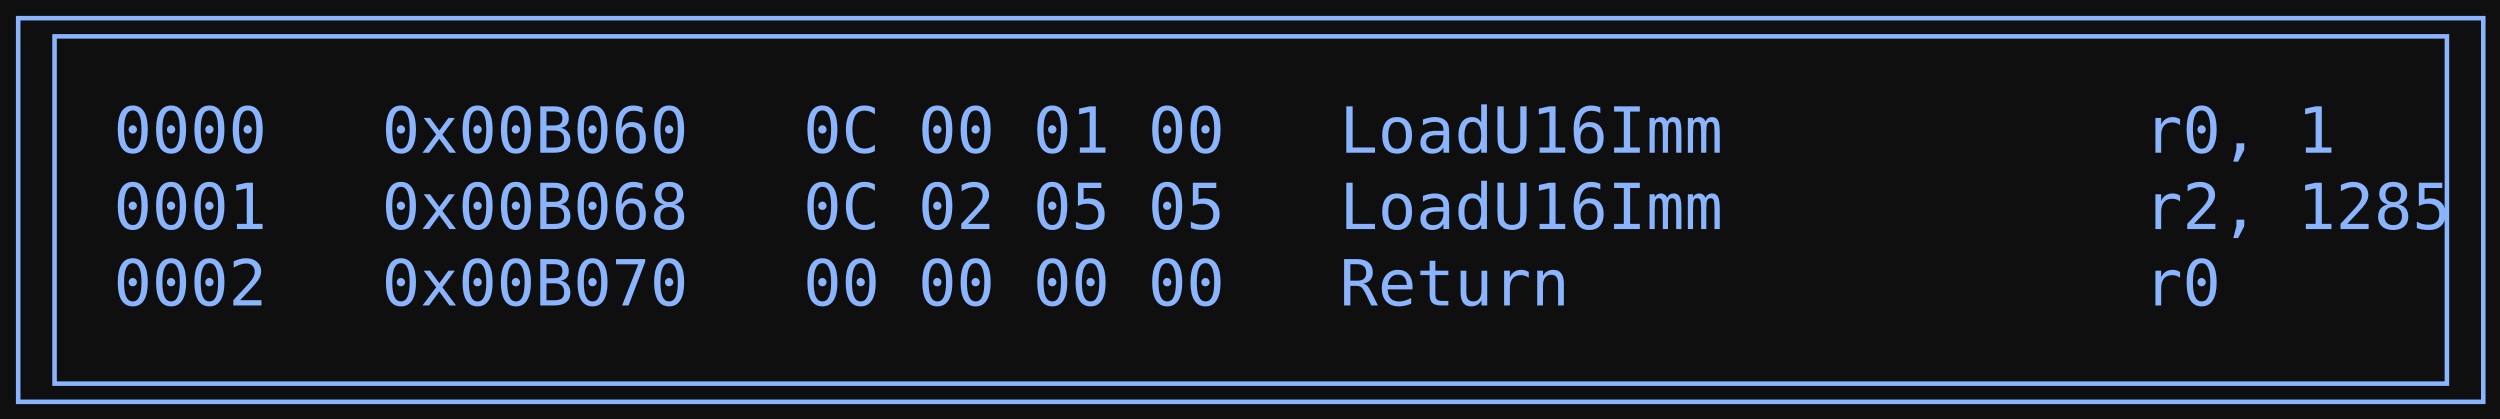
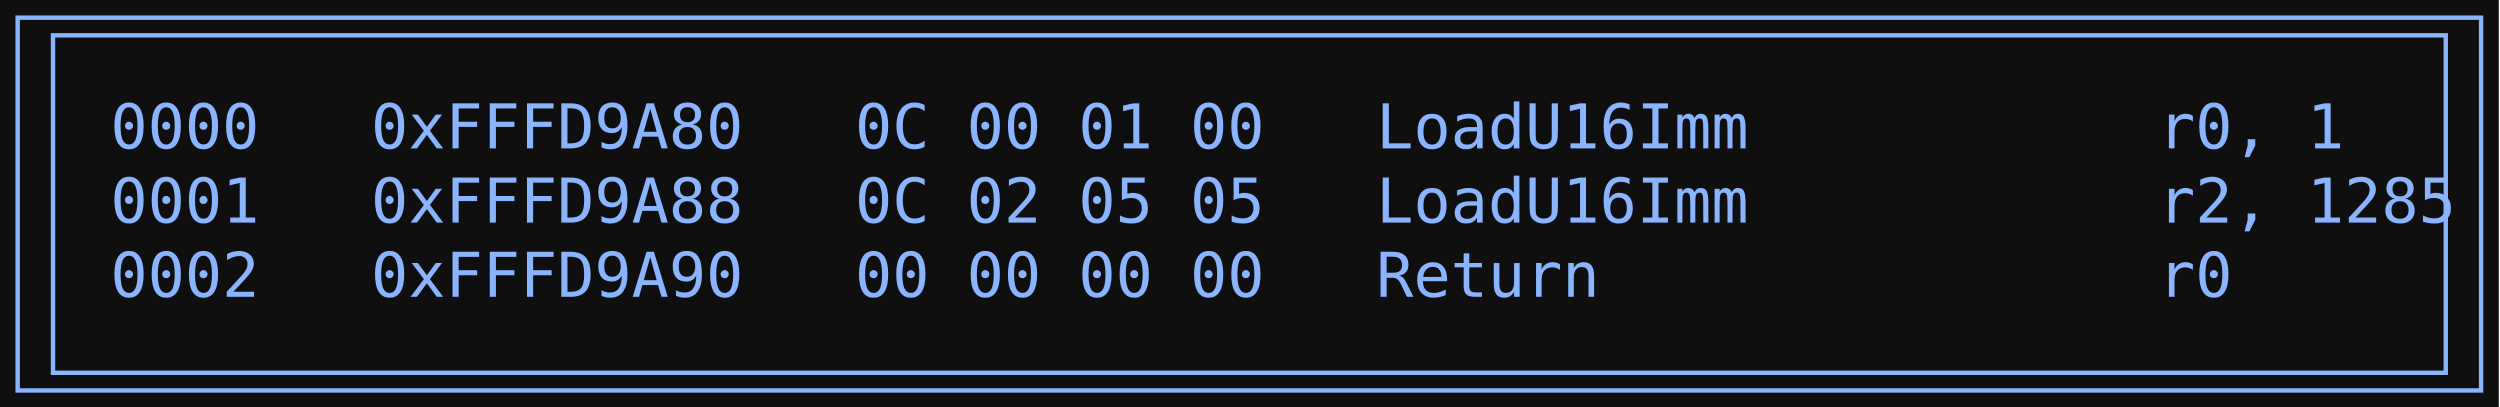
- <svg xmlns="http://www.w3.org/2000/svg" width="550pt" height="92pt" viewBox="0.00 0.00 550.00 92.00">
+ <svg xmlns="http://www.w3.org/2000/svg" width="566pt" height="92pt" viewBox="0.00 0.00 566.00 92.00">
  <g id="graph0" class="graph" transform="scale(1 1) rotate(0) translate(4 88.4)">
-     <polygon fill="#0f0f0f" stroke="none" points="-4,4 -4,-88.4 546.32,-88.4 546.32,4 -4,4" />
+     <polygon fill="#0f0f0f" stroke="none" points="-4,4 -4,-88.4 561.72,-88.4 561.72,4 -4,4" />
    <g id="node1" class="node">
-       <polygon fill="none" stroke="#8ab4fe" points="542.32,-84.4 0,-84.4 0,0 542.32,0 542.32,-84.4" />
-       <polygon fill="none" stroke="#8ab4fe" points="8,-4 8,-80.4 534.32,-80.4 534.32,-4 8,-4" />
-       <text xml:space="preserve" text-anchor="start" x="21" y="-54.8" font-family="Consolas" font-size="14.00" fill="#8ab4fe">0000   0x00B060   0C 00 01 00   LoadU16Imm           r0, 1  </text>
-       <text xml:space="preserve" text-anchor="start" x="21" y="-38" font-family="Consolas" font-size="14.00" fill="#8ab4fe">0001   0x00B068   0C 02 05 05   LoadU16Imm           r2, 1285  </text>
-       <text xml:space="preserve" text-anchor="start" x="21" y="-21.2" font-family="Consolas" font-size="14.00" fill="#8ab4fe">0002   0x00B070   00 00 00 00   Return               r0  </text>
+       <polygon fill="none" stroke="#8ab4fe" points="557.72,-84.4 0,-84.4 0,0 557.72,0 557.72,-84.4" />
+       <polygon fill="none" stroke="#8ab4fe" points="8,-4 8,-80.4 549.72,-80.4 549.72,-4 8,-4" />
+       <text xml:space="preserve" text-anchor="start" x="21" y="-54.8" font-family="Consolas" font-size="14.00" fill="#8ab4fe">0000   0xFFFD9A80   0C 00 01 00   LoadU16Imm           r0, 1  </text>
+       <text xml:space="preserve" text-anchor="start" x="21" y="-38" font-family="Consolas" font-size="14.00" fill="#8ab4fe">0001   0xFFFD9A88   0C 02 05 05   LoadU16Imm           r2, 1285  </text>
+       <text xml:space="preserve" text-anchor="start" x="21" y="-21.2" font-family="Consolas" font-size="14.00" fill="#8ab4fe">0002   0xFFFD9A90   00 00 00 00   Return               r0  </text>
    </g>
  </g>
</svg>
